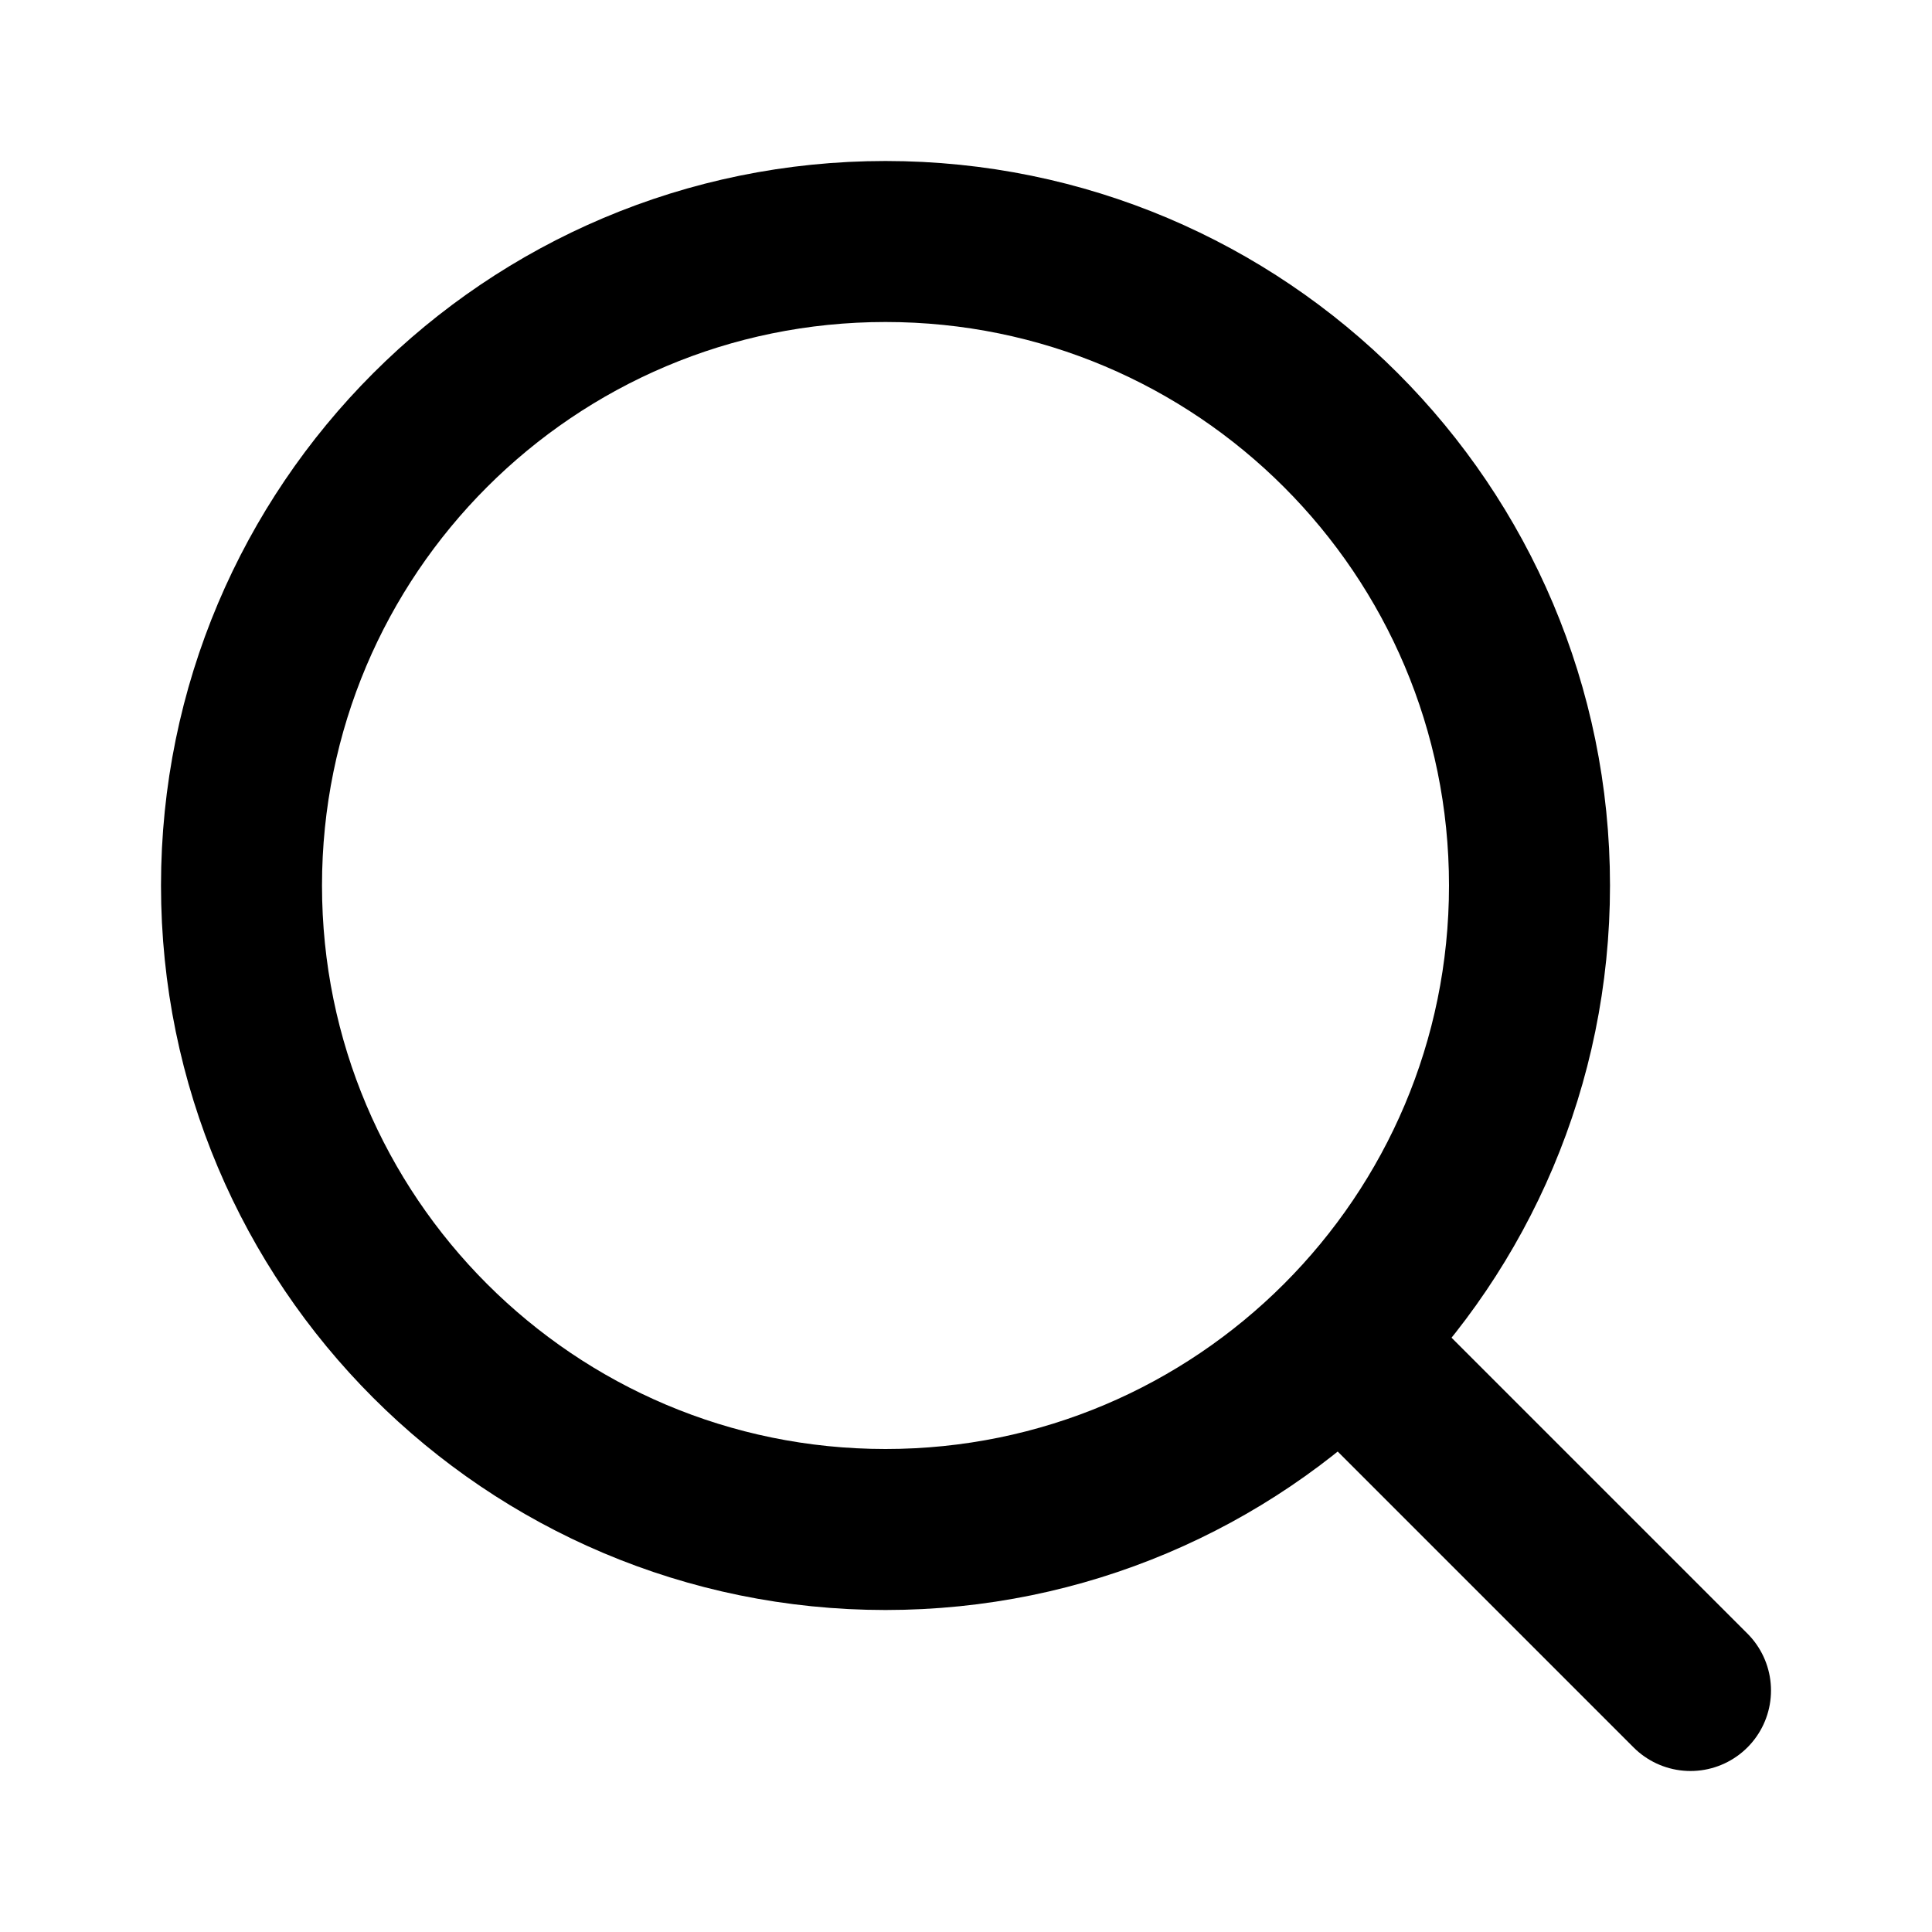
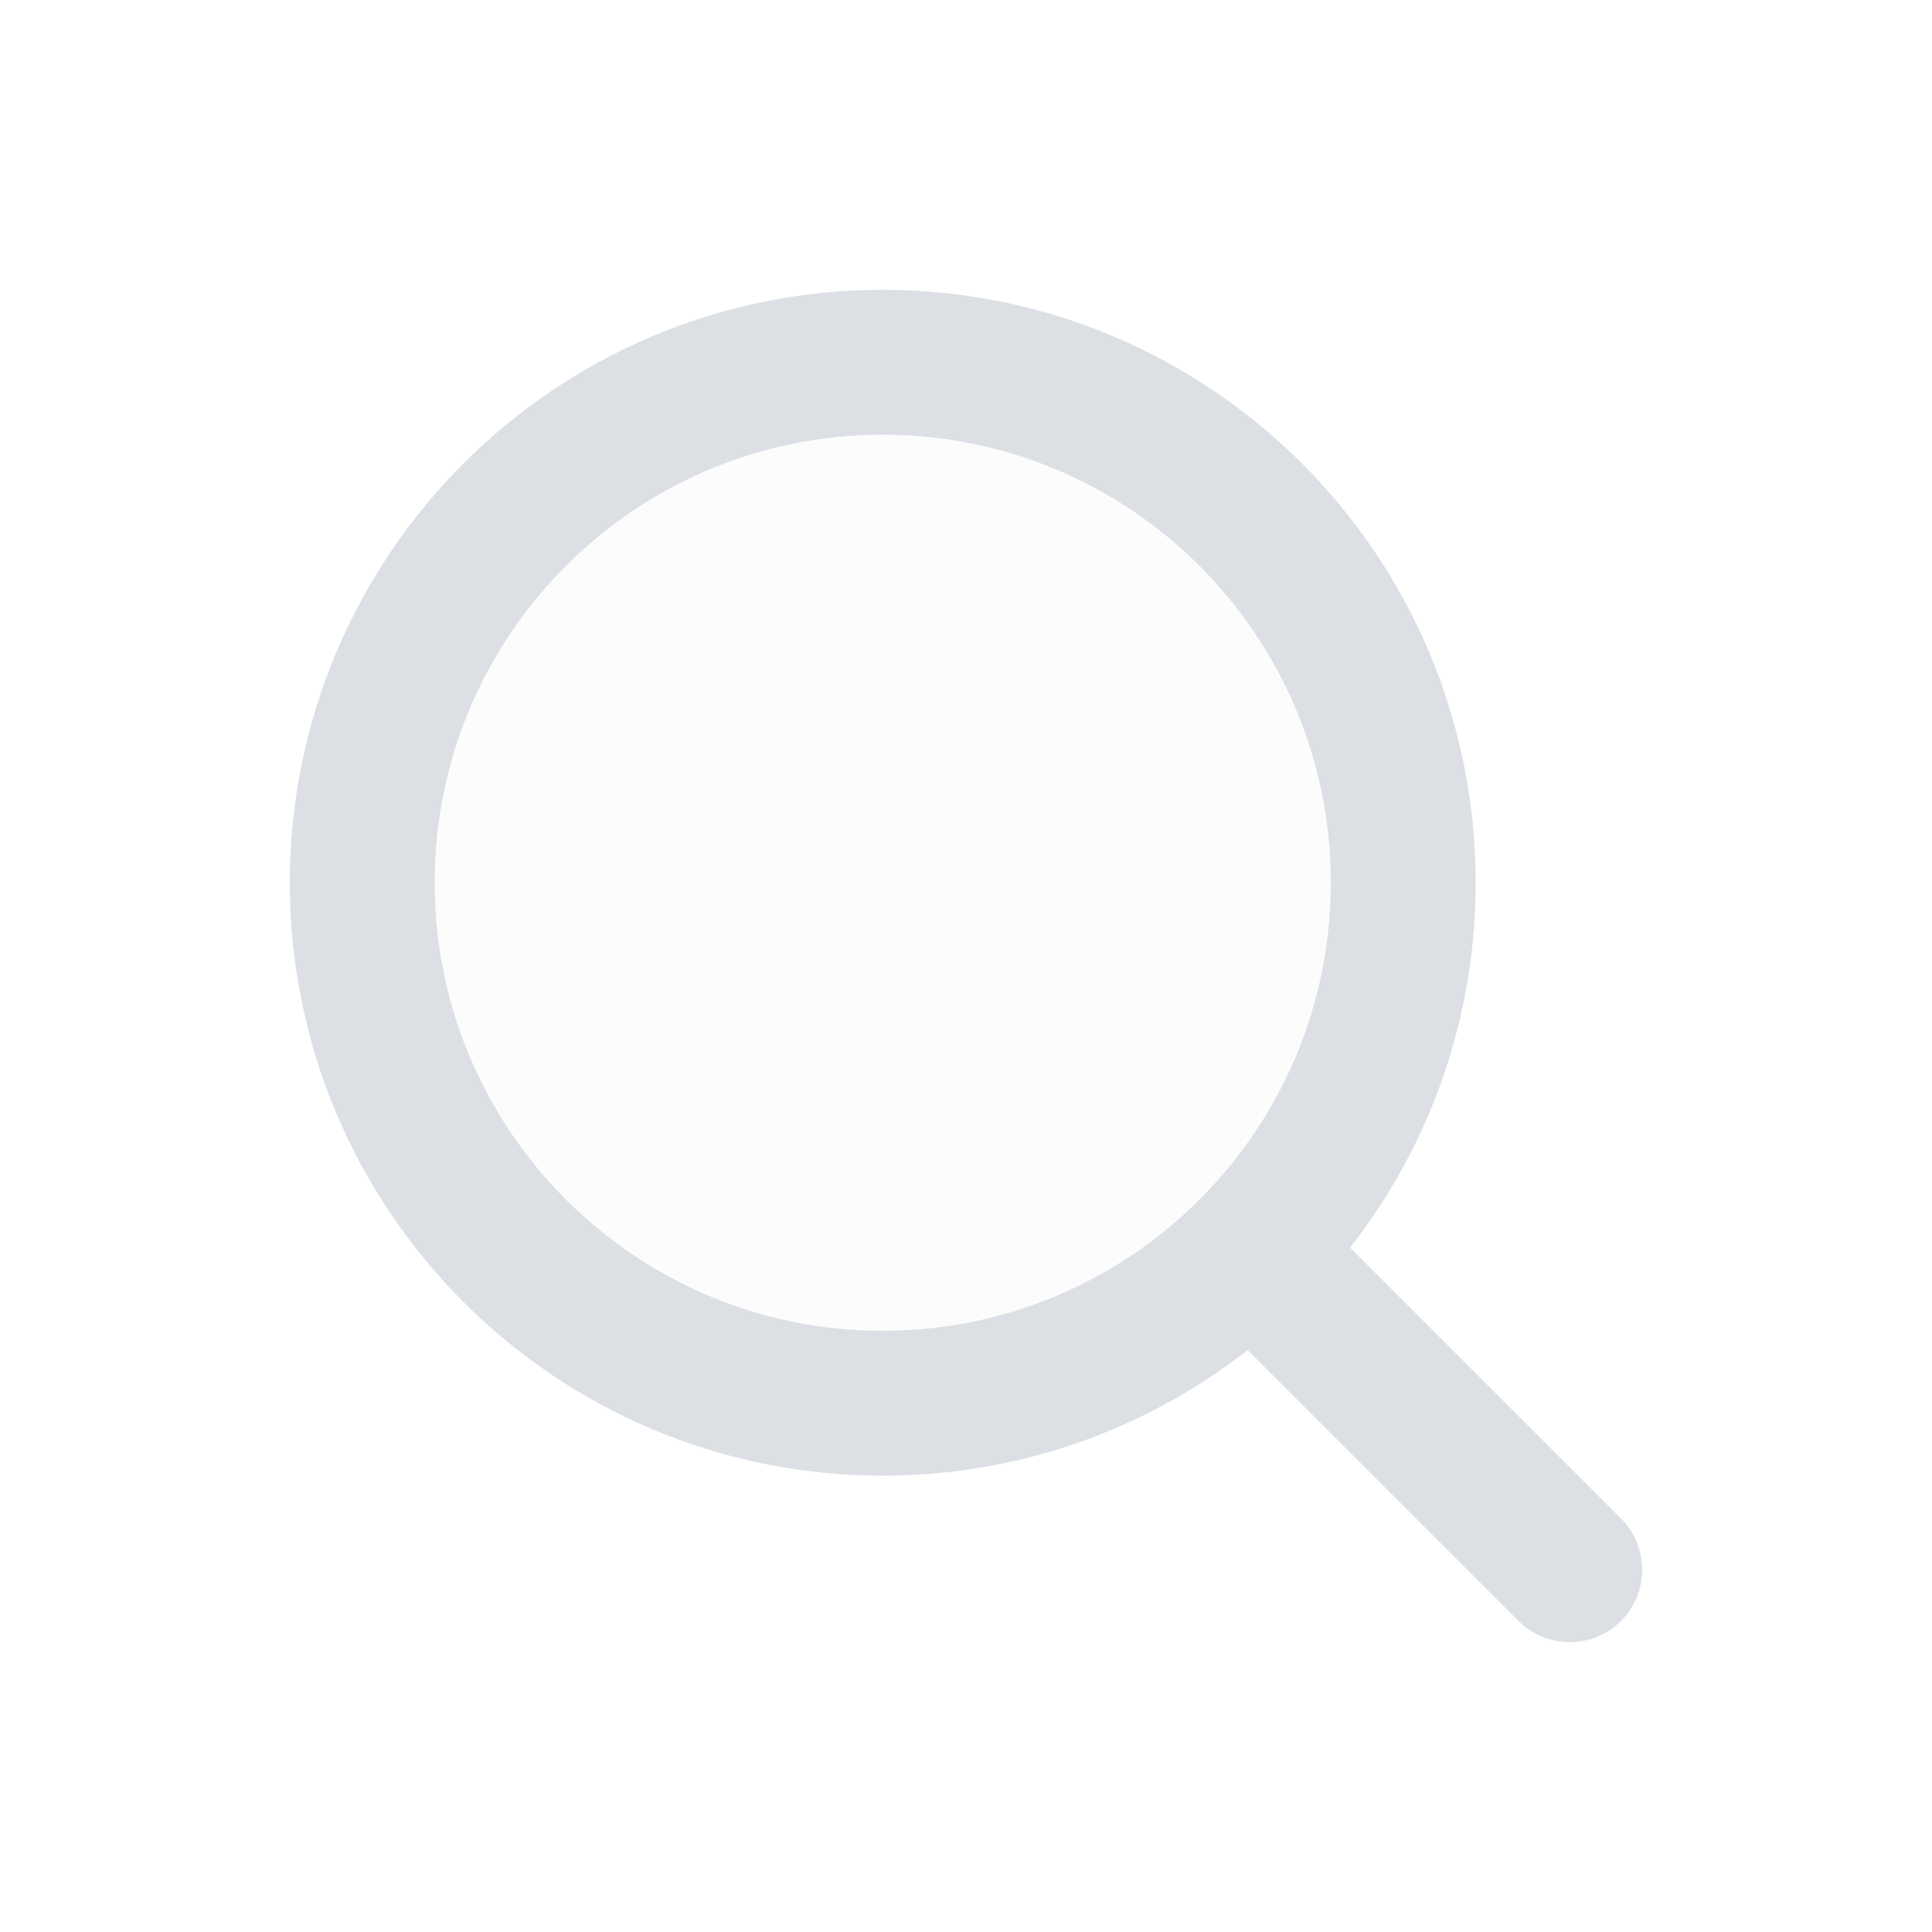
- <svg xmlns="http://www.w3.org/2000/svg" width="24" height="24" viewBox="0 0 24 24" fill="none" stroke="currentColor" stroke-width="2" stroke-linecap="round" stroke-linejoin="round" class="lucide lucide-search">
-   <circle cx="11" cy="11" r="8" />
-   <path d="m21 21-4.3-4.3" />
+ <svg xmlns="http://www.w3.org/2000/svg" width="16" height="16" viewBox="0 0 16 16" fill="none">
+   <path opacity="0.1" d="M3 7.31C3 4.93 4.93 3 7.31 3C9.691 3 11.621 4.93 11.621 7.31C11.621 9.691 9.691 11.621 7.31 11.621C4.93 11.621 3 9.691 3 7.31Z" fill="#DCE0E5" />
+   <path d="M13 13L10.414 10.414M3 7.31C3 4.93 4.93 3 7.31 3C9.691 3 11.621 4.93 11.621 7.31C11.621 9.691 9.691 11.621 7.31 11.621C4.93 11.621 3 9.691 3 7.31Z" stroke="#DCE0E5" stroke-width="1.2" stroke-linecap="round" stroke-linejoin="round" />
</svg>
